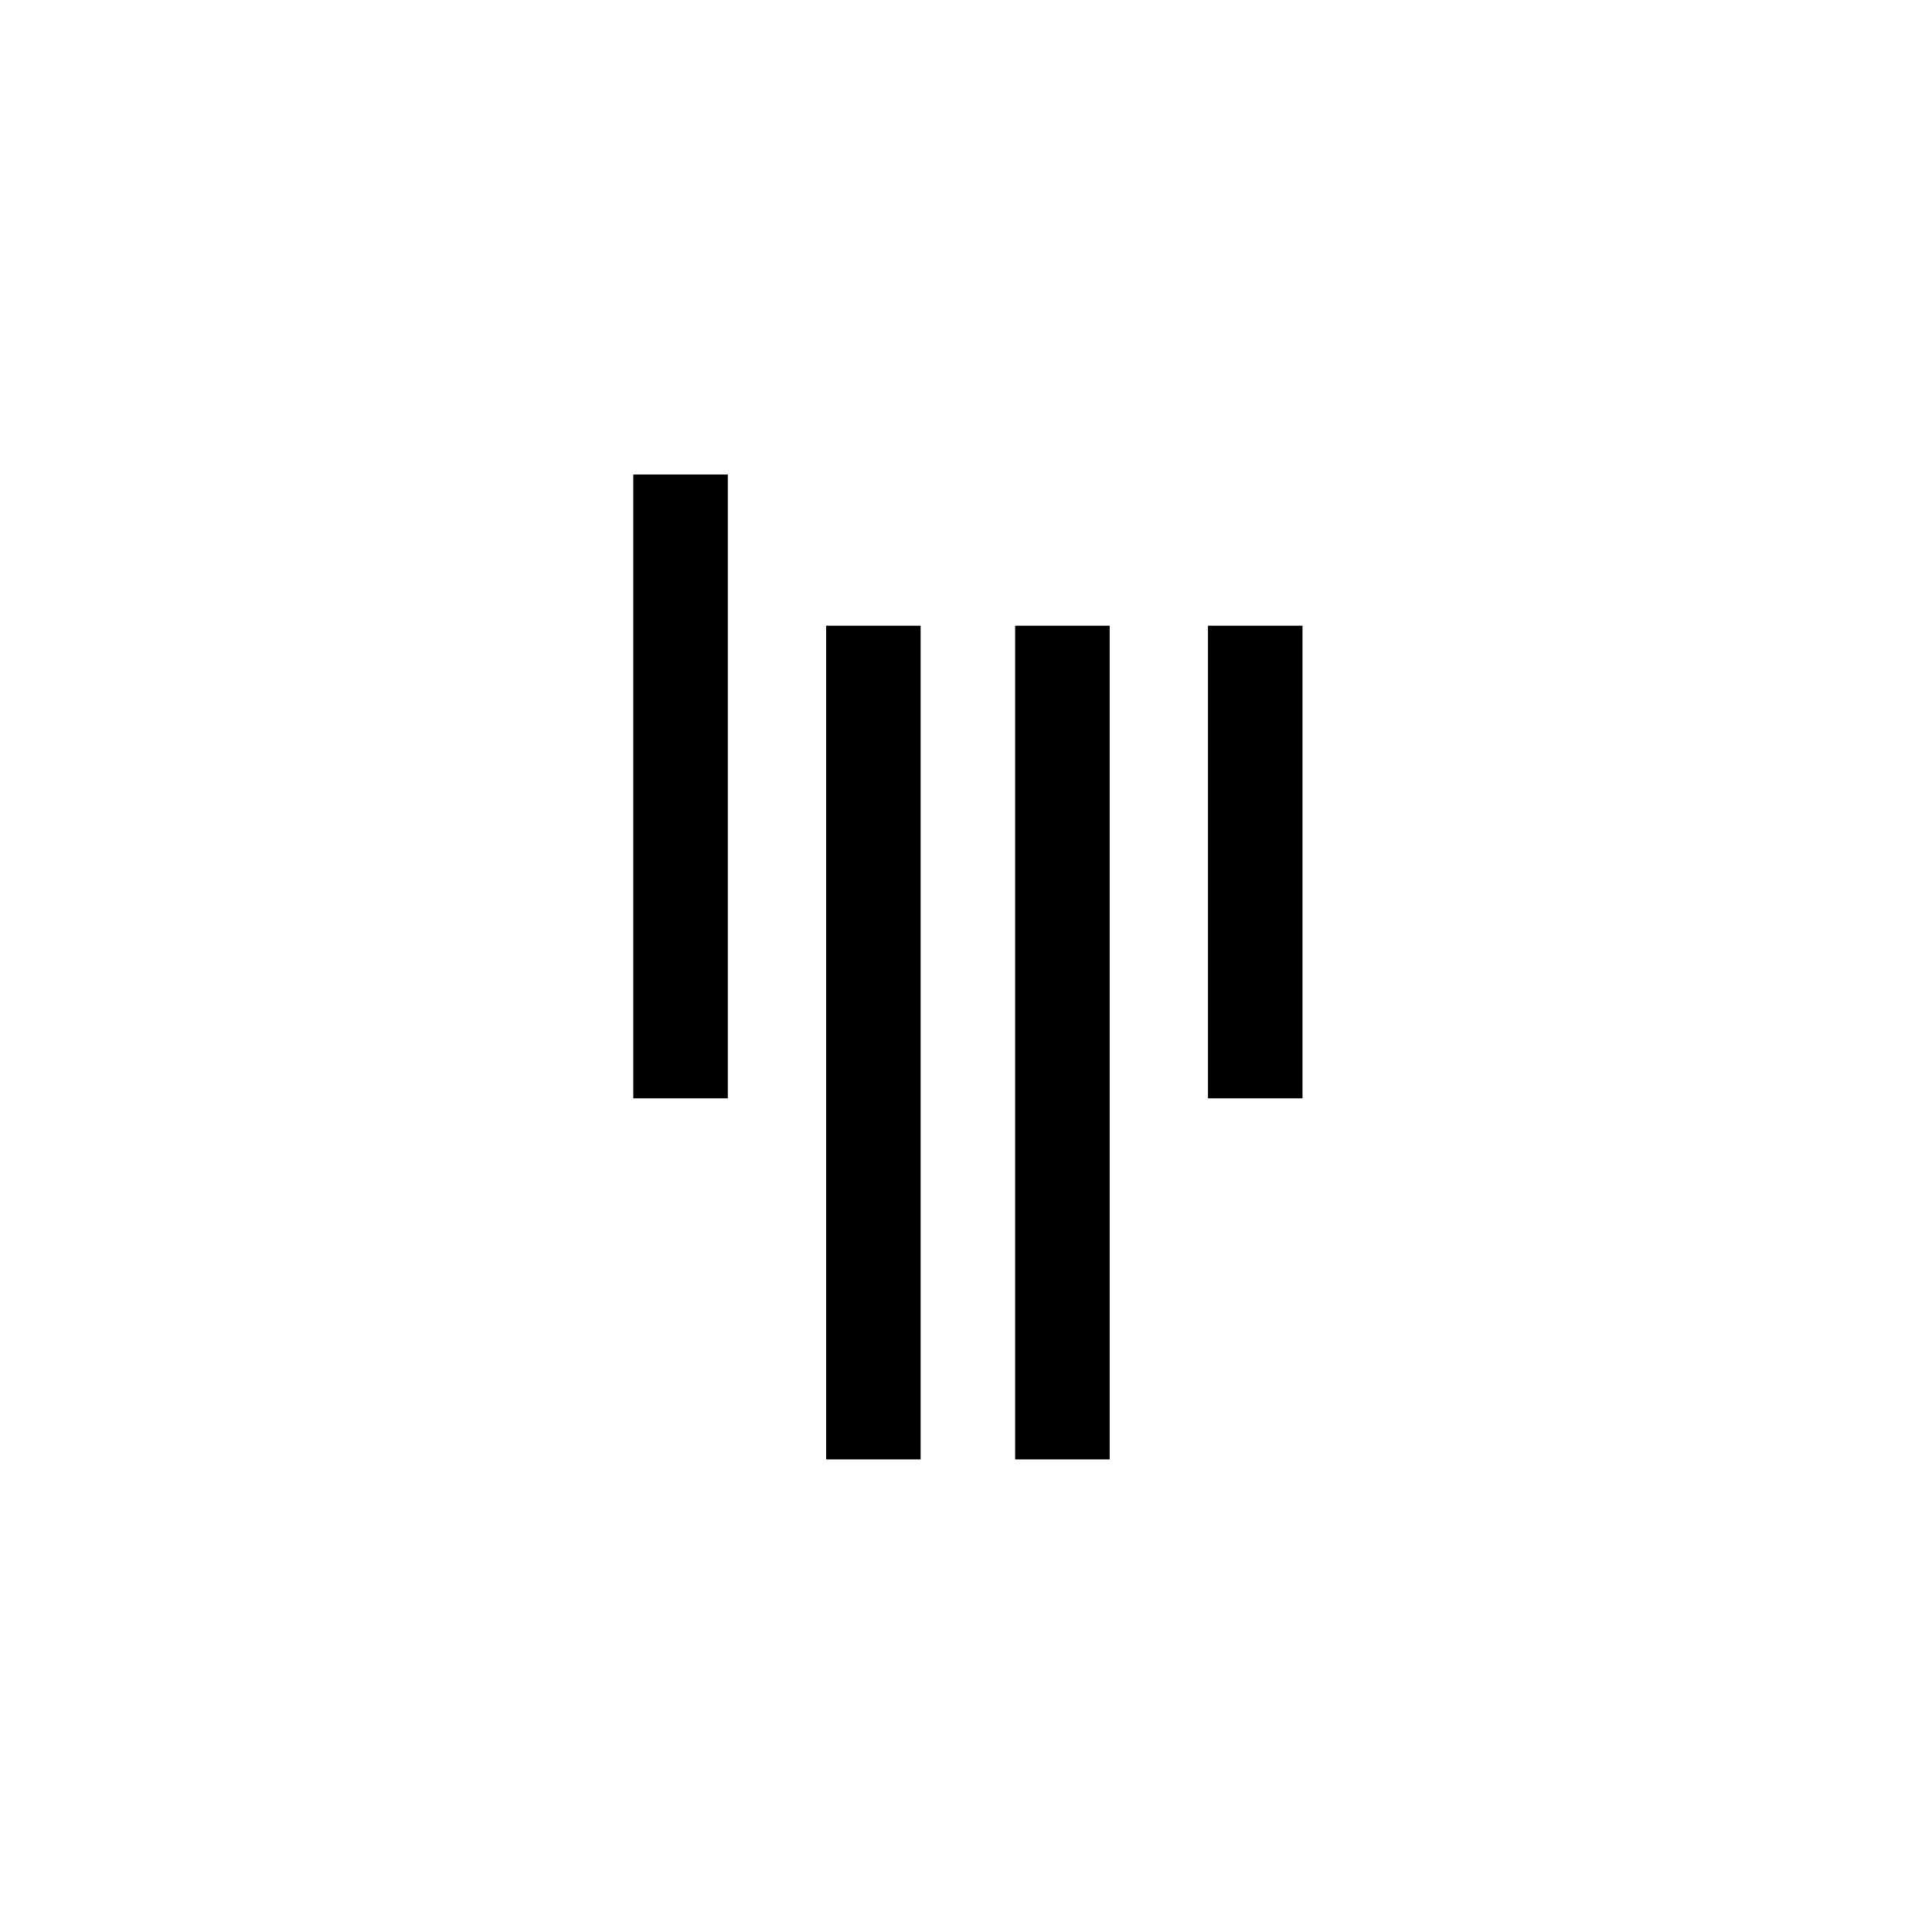
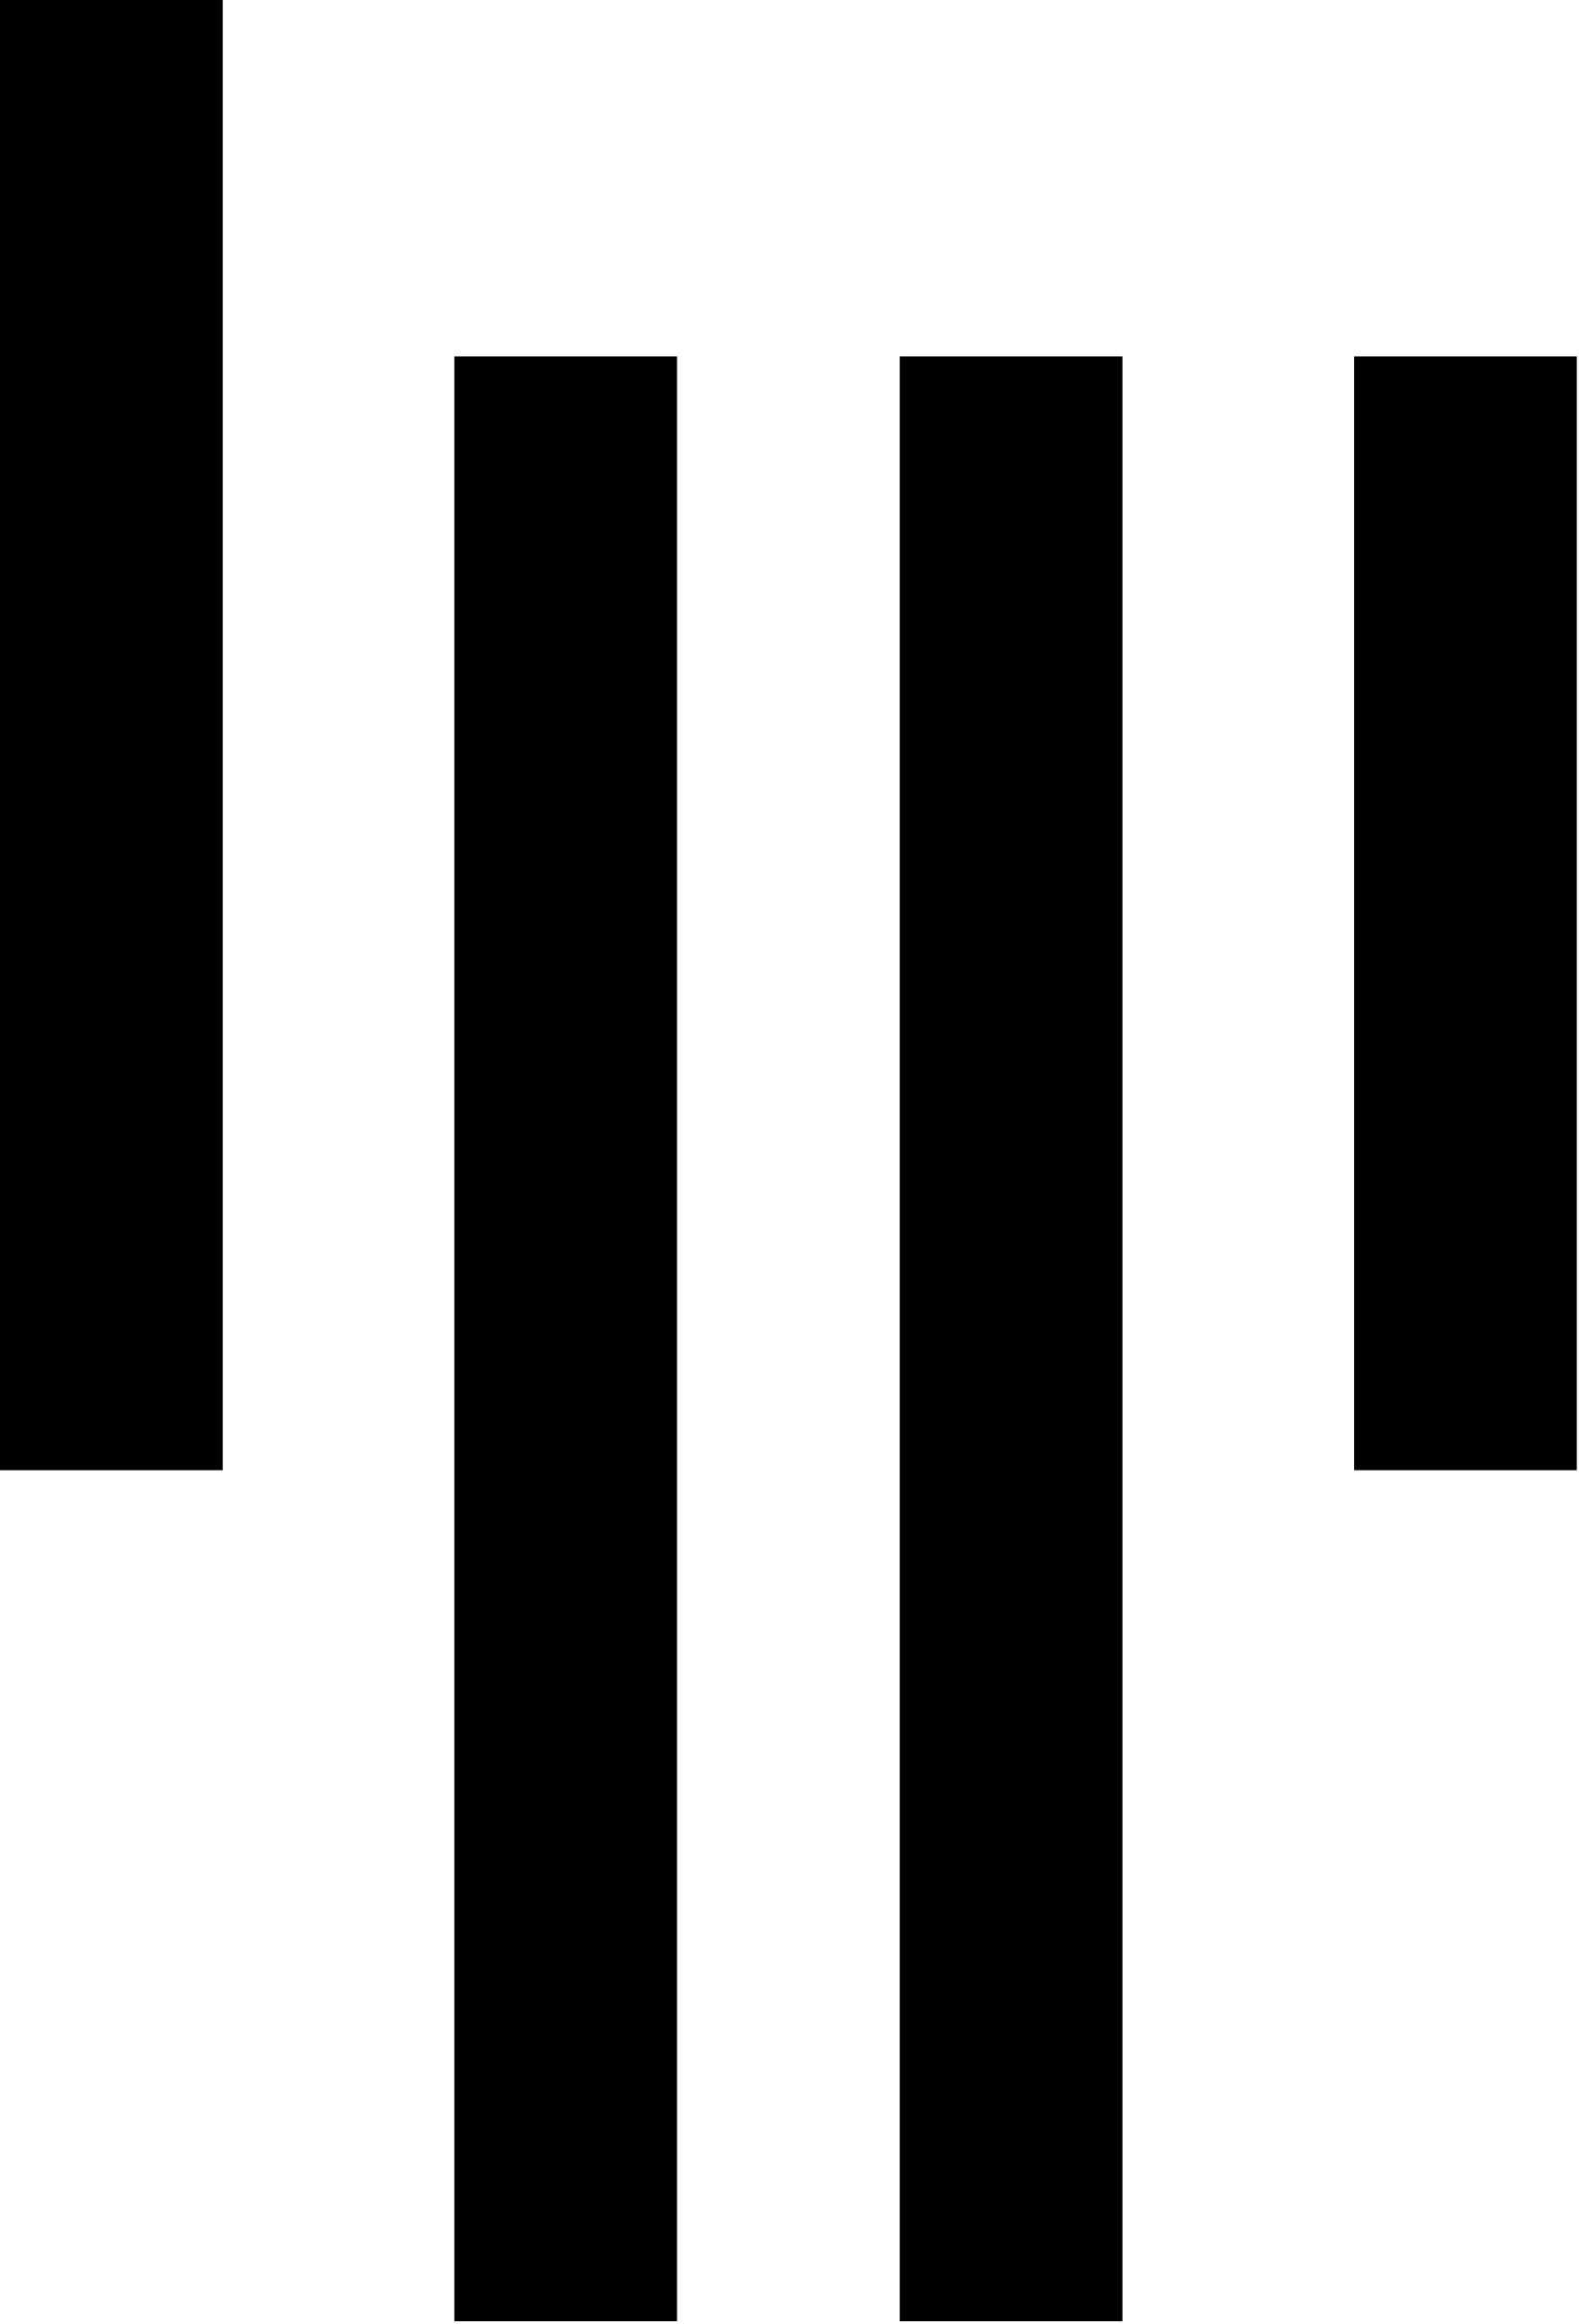
- <svg xmlns="http://www.w3.org/2000/svg" width="2500" height="2500" viewBox="0 0 256 256" preserveAspectRatio="xMidYMid">
-   <path d="M83.914 62.873h12.525v82.661H83.914V62.873zm76.149 20.039h12.524v62.622h-12.524V82.912zm-50.599 0h12.524v110.466h-12.524V82.912zm25.049 0h12.525v110.466h-12.525V82.912z" fill="currentColor" />
+ <svg xmlns="http://www.w3.org/2000/svg" width="867px" height="1276px" viewBox="0 0 867 1276" version="1.1">
+   <g stroke="none" stroke-width="1" fill="none" fill-rule="evenodd">
+     <g fill="currentColor" fill-rule="nonzero">
+       <path d="M1.13686838e-13,1.13686838e-13 L122.314,1.13686838e-13 L122.314,807.236 L1.13686838e-13,807.236 L1.13686838e-13,1.13686838e-13 Z M743.643,195.693 L865.947,195.693 L865.947,807.236 L743.643,807.236 L743.643,195.693 Z M249.512,195.693 L371.816,195.693 L371.816,1274.463 L249.512,1274.463 L249.512,195.693 Z M494.131,195.693 L616.445,195.693 L616.445,1274.463 L494.131,1274.463 L494.131,195.693 Z" />
+     </g>
+   </g>
</svg>
